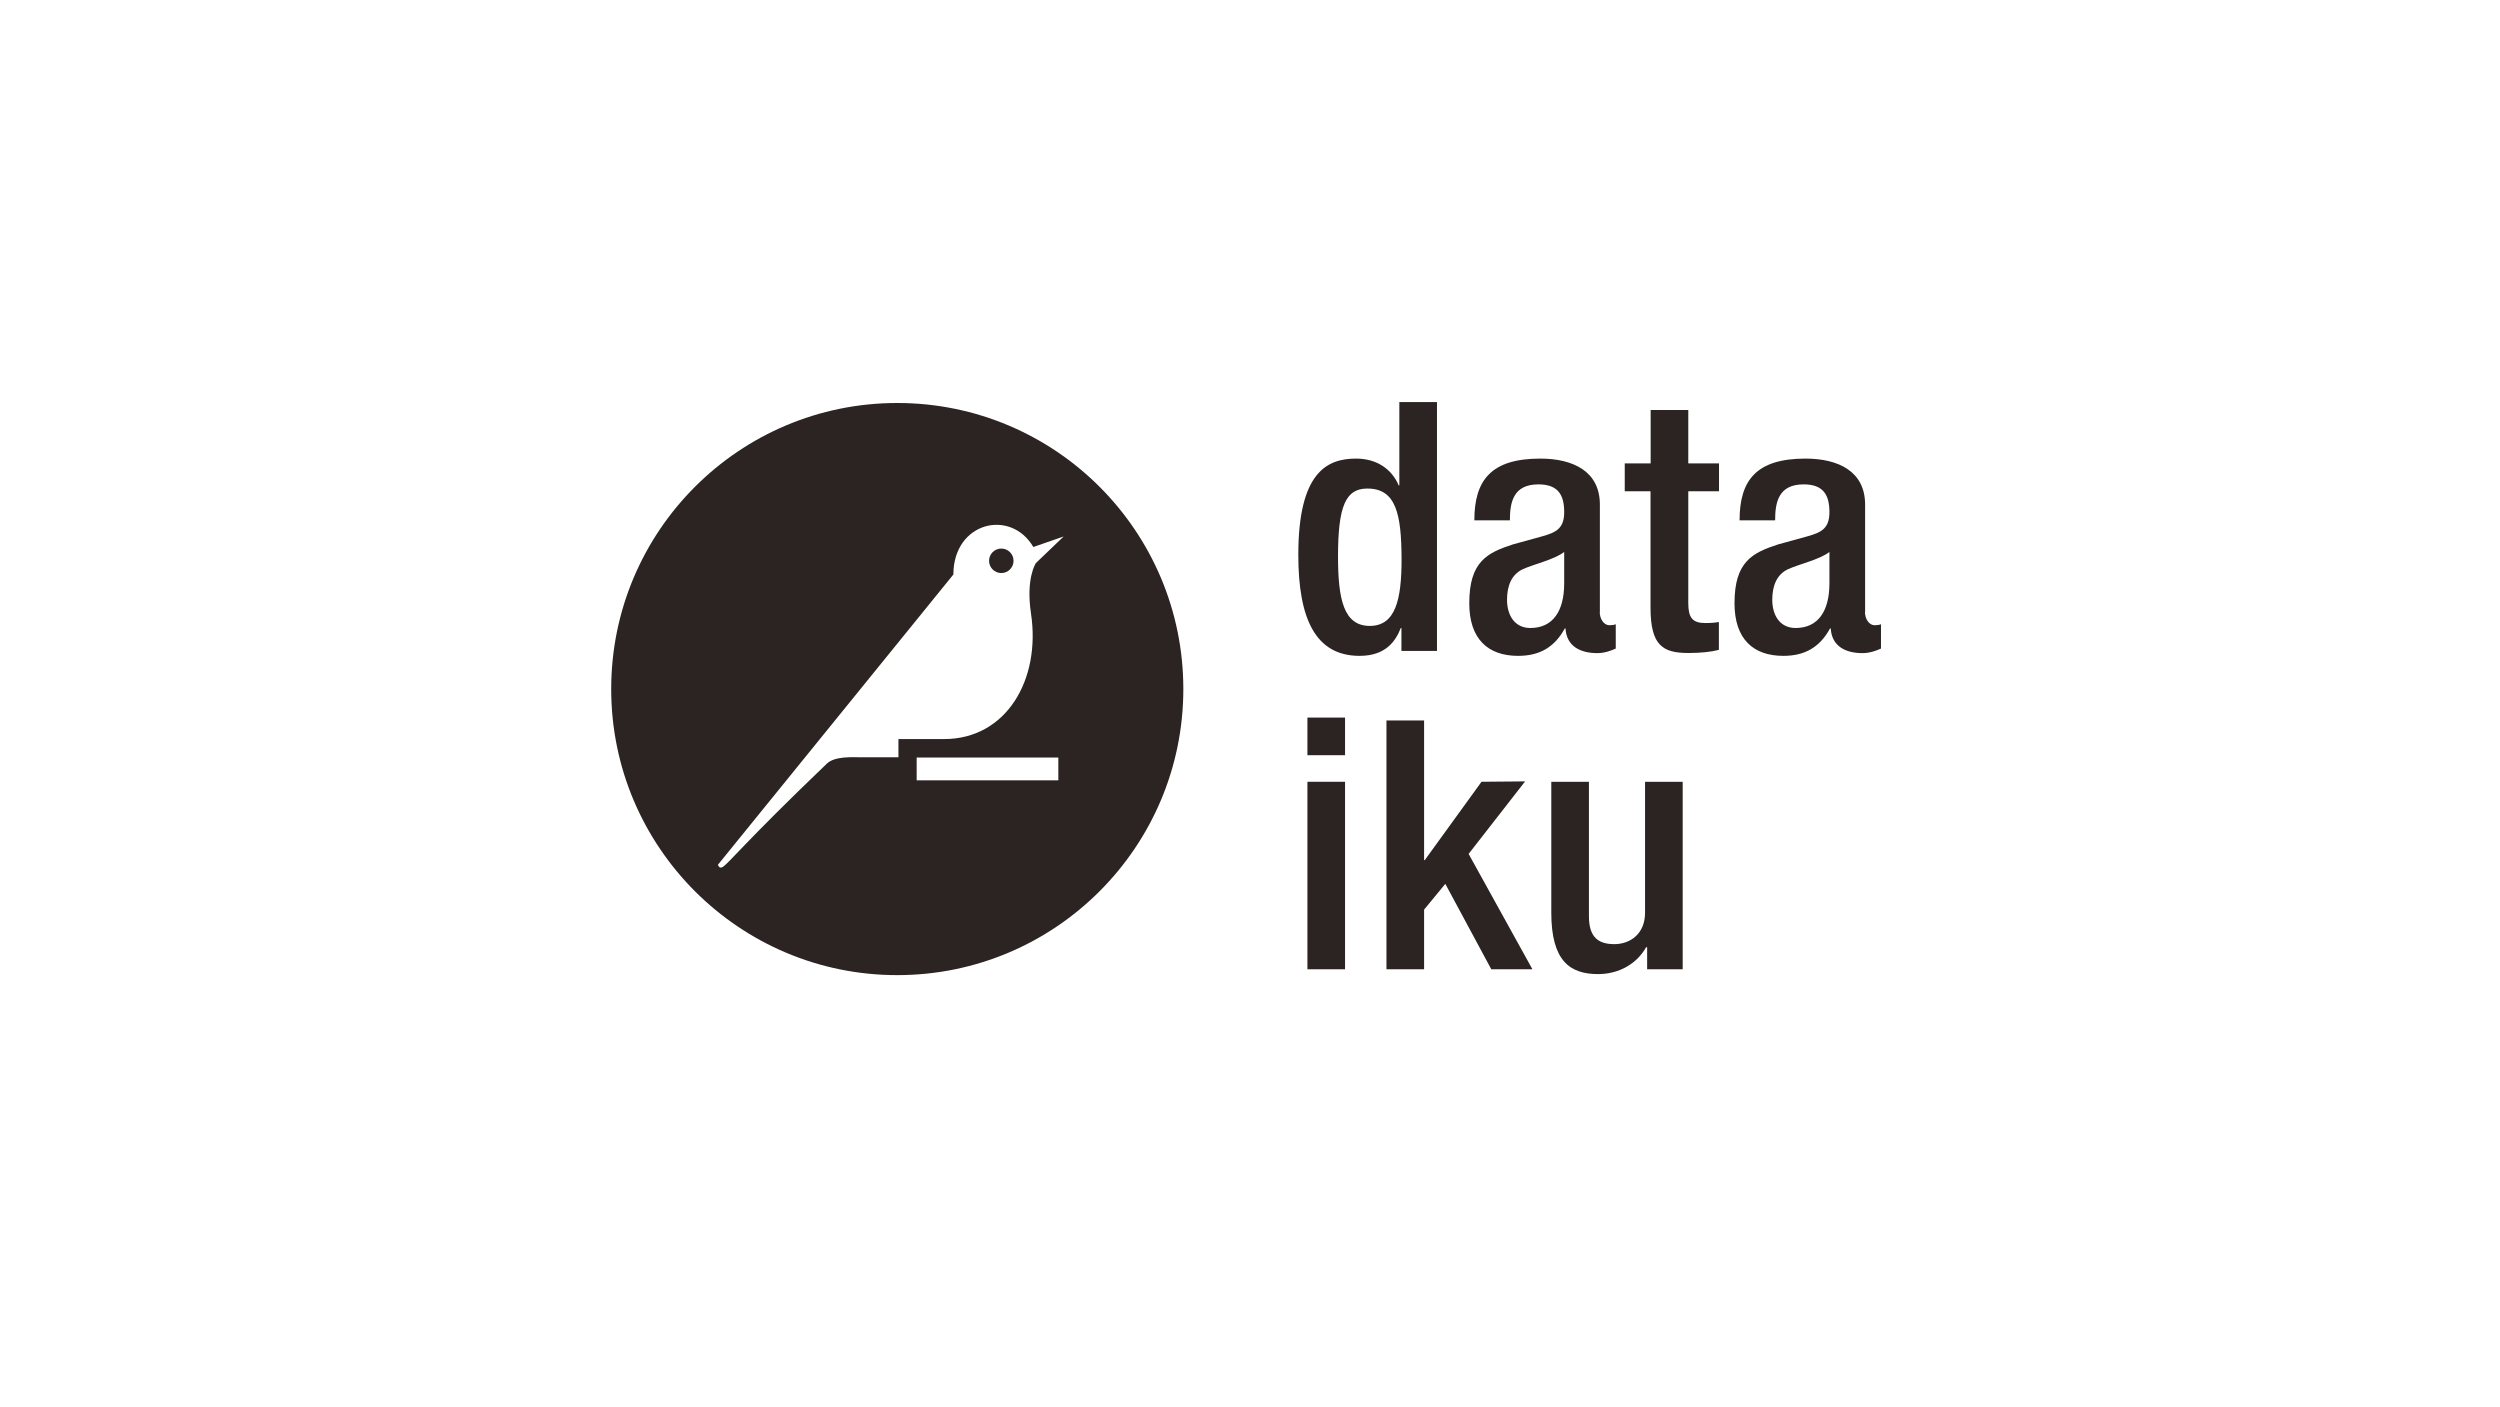
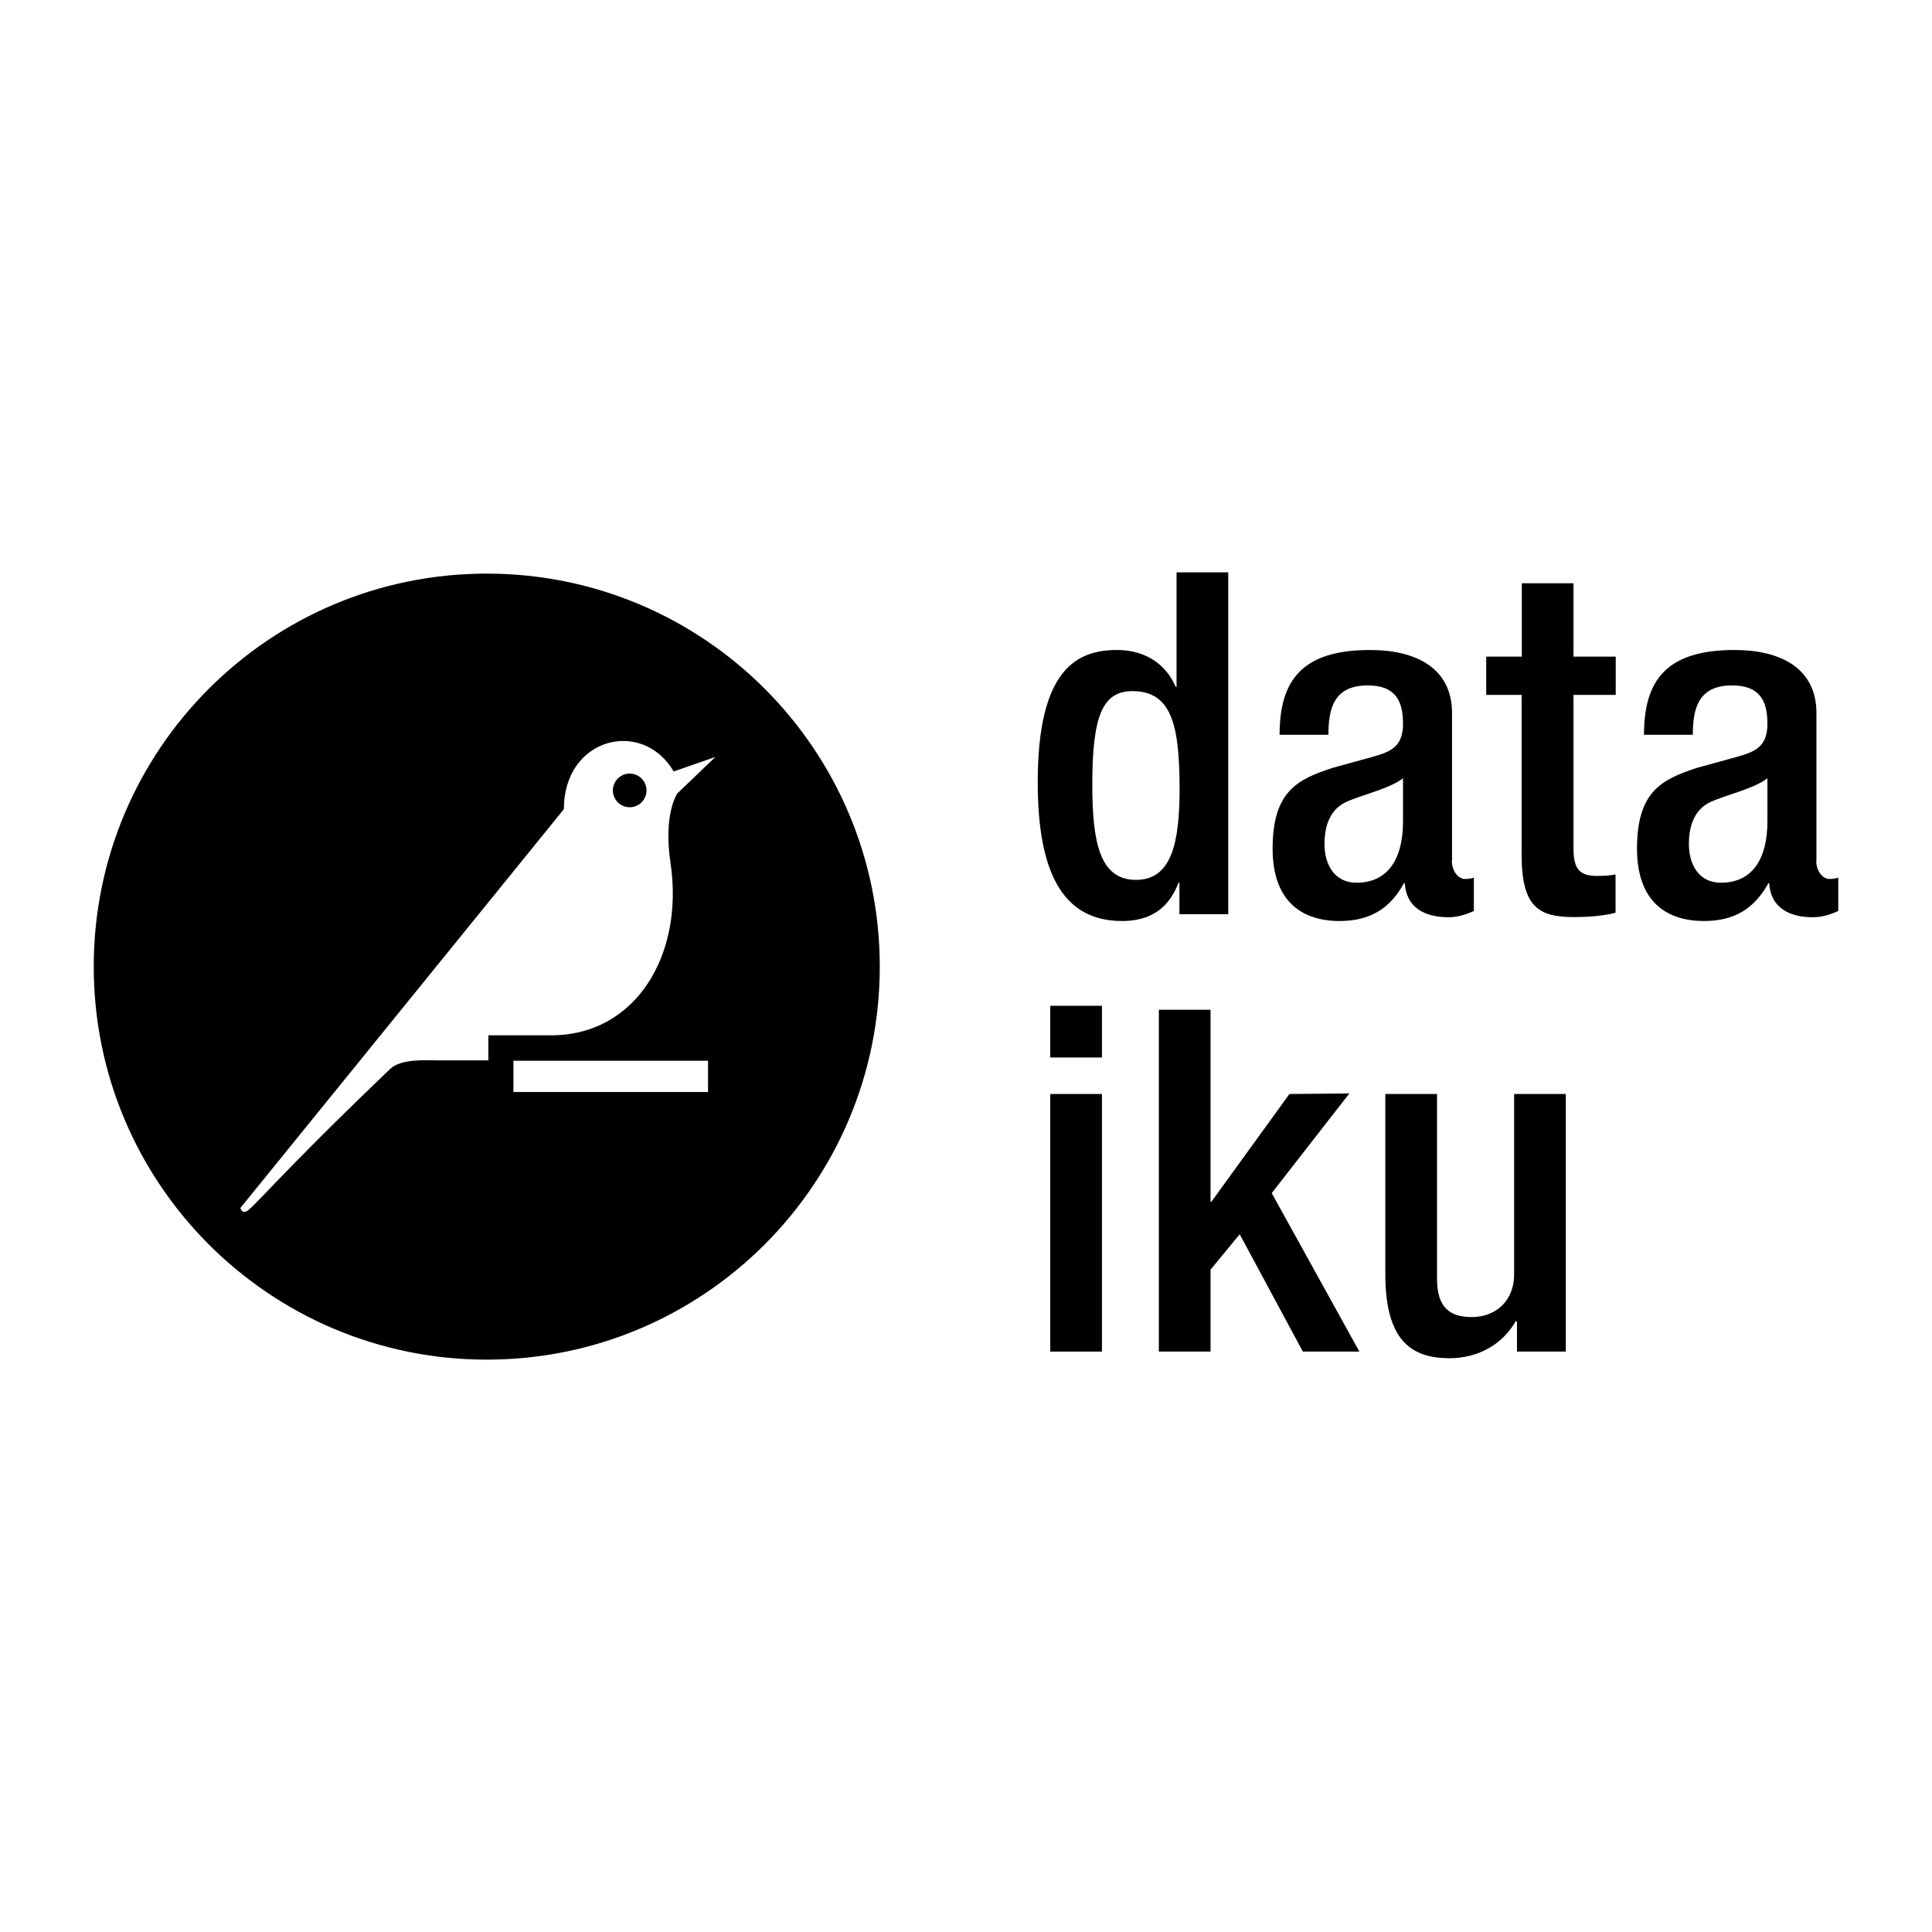
- <svg xmlns="http://www.w3.org/2000/svg" version="1.1" id="Calque_1" x="0px" y="0px" viewBox="0 0 1920 1080" enable-background="new 0 0 1920 1080" xml:space="preserve">
-   <g>
-     <g>
-       <circle fill="#2B2422" cx="769" cy="430.7" r="9.4" />
-       <path fill="#2B2422" d="M689.1,309.5c-121.3,0-219.7,98.3-219.7,219.7c0,121.3,98.4,219.7,219.7,219.7    c121.3,0,219.7-98.4,219.7-219.7C908.8,407.8,810.4,309.5,689.1,309.5z M812.9,599.3H704v-17.5h108.8V599.3z M795.6,432.4    c0,0-7.9,11.5-3.8,38.7c7.7,51.1-19.1,96.5-66.7,96.5H690v14c0,0-21.2,0-28.1,0s-20.7-1.1-26.9,4.9c-62.5,59.8-75.7,77-80.1,79.4    c-2.8,1.5-3.5-1.8-3.5-1.8l180.8-222.9c0-40.2,43.9-50.9,61.4-21.1l23.3-8.1L795.6,432.4z" />
-     </g>
-     <g>
-       <path fill="#2B2422" d="M1076.3,482.3h-0.5c-3.7,9.4-11,21.4-31.6,21.4c-33.7,0-47.1-28.1-47.1-77.6c0-64,22.5-73.9,44.4-73.9    c15.5,0,27.3,7.8,32.7,20.6h0.5v-64h28.9v191.1h-27.3V482.3z M1050.1,375.2c-16.6,0-22.5,13.4-22.5,52.2    c0,32.7,4.3,53.3,24.4,53.3c19.8,0,24.4-20.3,24.4-51.1C1076.3,395,1072.3,375.2,1050.1,375.2z" />
-       <path fill="#2B2422" d="M1228.6,470c0,5.4,3.2,10.2,7.5,10.2c1.9,0,3.7-0.3,4.8-0.8v18.7c-3.5,1.6-8.6,3.5-14.2,3.5    c-12.8,0-23.6-5.1-24.4-19h-0.5c-7.8,14.2-19,21.1-35.9,21.1c-23,0-37.5-12.8-37.5-40.4c0-32.1,13.9-38.8,33.5-45.2l22.5-6.2    c10.4-2.9,16.9-5.9,16.9-18.5c0-13.1-4.5-21.4-19.8-21.4c-19.3,0-21.9,13.7-21.9,27.6h-27.3c0-30.5,12.6-47.4,50.6-47.4    c25.4,0,45.8,9.9,45.8,35.3V470z M1201.3,423.9c-7.5,5.9-23.6,9.4-32.1,13.4c-8.3,4-11.8,12.6-11.8,23.3c0,12,5.9,21.7,17.9,21.7    c17.4,0,26-13.1,26-34.3V423.9z" />
-       <path fill="#2B2422" d="M1247.9,355.9h19.8v-41h28.9v41h23.6v21.4h-23.6v85.9c0,11.2,3.2,15.3,13.1,15.3c4.3,0,7.8-0.3,10.4-0.8    v21.4c-6.2,1.6-14.2,2.4-23.3,2.4c-19.5,0-29.2-5.4-29.2-34.8v-89.4h-19.8V355.9z" />
-       <path fill="#2B2422" d="M1432.3,470c0,5.4,3.2,10.2,7.5,10.2c1.9,0,3.7-0.3,4.8-0.8v18.7c-3.5,1.6-8.6,3.5-14.2,3.5    c-12.8,0-23.6-5.1-24.4-19h-0.5c-7.8,14.2-19,21.1-35.9,21.1c-23,0-37.5-12.8-37.5-40.4c0-32.1,13.9-38.8,33.5-45.2l22.5-6.2    c10.4-2.9,16.9-5.9,16.9-18.5c0-13.1-4.5-21.4-19.8-21.4c-19.3,0-21.9,13.7-21.9,27.6H1336c0-30.5,12.6-47.4,50.6-47.4    c25.4,0,45.8,9.9,45.8,35.3V470z M1405,423.9c-7.5,5.9-23.6,9.4-32.1,13.4c-8.3,4-11.8,12.6-11.8,23.3c0,12,5.9,21.7,17.9,21.7    c17.4,0,26-13.1,26-34.3V423.9z" />
-       <path fill="#2B2422" d="M1004.1,551.1h28.9v28.9h-28.9V551.1z M1004.1,600.4h28.9v144h-28.9V600.4z" />
-       <path fill="#2B2422" d="M1064.8,553.3h28.9v107.3h0.5l43.6-60.2l33.5-0.3l-43.4,55.7l49,88.6h-31.6l-35.3-65.6l-16.3,19.8v45.8    h-28.9V553.3z" />
-       <path fill="#2B2422" d="M1265,727.5h-0.8c-7.2,12.8-20.9,20.6-36.9,20.6c-21.4,0-35.9-9.9-35.9-47.1V600.4h28.9v103.3    c0,16.1,7.2,21.4,19.5,21.4s23.6-8,23.6-24.1V600.4h28.9v144H1265V727.5z" />
+ <svg xmlns="http://www.w3.org/2000/svg" version="1.1" width="1080" height="1080" viewBox="0 0 1080 1080" xml:space="preserve">
+   <defs>
+ </defs>
+   <g transform="matrix(1 0 0 1 540 540)" id="06bed5c8-701f-47db-9343-da228c5be55e">
+     <rect style="stroke: none; stroke-width: 1; stroke-dasharray: none; stroke-linecap: butt; stroke-dashoffset: 0; stroke-linejoin: miter; stroke-miterlimit: 4; fill: rgb(255,255,255); fill-rule: nonzero; opacity: 1; visibility: hidden;" vector-effect="non-scaling-stroke" x="-540" y="-540" rx="0" ry="0" width="1080" height="1080" />
+   </g>
+   <g transform="matrix(1 0 0 1 540 540)" id="07e6db31-9198-4647-82ad-ea1c79068795">
+ </g>
+   <g transform="matrix(1 0 0 1 540 540)">
+     <g style="" vector-effect="non-scaling-stroke">
+       <g transform="matrix(1 0 0 1 -188 -98.15)">
+         <circle style="stroke: none; stroke-width: 1; stroke-dasharray: none; stroke-linecap: butt; stroke-dashoffset: 0; stroke-linejoin: miter; stroke-miterlimit: 4; fill: rgb(0,0,0); fill-rule: nonzero; opacity: 1;" vector-effect="non-scaling-stroke" cx="0" cy="0" r="9.4" />
+       </g>
+       <g transform="matrix(1 0 0 1 -267.9 0.35)">
+         <path style="stroke: none; stroke-width: 1; stroke-dasharray: none; stroke-linecap: butt; stroke-dashoffset: 0; stroke-linejoin: miter; stroke-miterlimit: 4; fill: rgb(0,0,0); fill-rule: nonzero; opacity: 1;" vector-effect="non-scaling-stroke" transform=" translate(-689.1, -529.2)" d="M 689.1 309.5 C 567.8 309.5 469.4 407.8 469.4 529.2 C 469.4 650.5 567.8 748.9 689.1 748.9 C 810.4 748.9 908.8 650.5 908.8 529.2 C 908.8 407.8 810.4 309.5 689.1 309.5 z M 812.9 599.3 L 704 599.3 L 704 581.8 L 812.8 581.8 L 812.8 599.3 z M 795.6 432.4 C 795.6 432.4 787.7 443.9 791.8 471.1 C 799.5 522.2 772.7 567.6 725.1 567.6 L 690 567.6 L 690 581.6 C 690 581.6 668.8 581.6 661.9 581.6 C 655 581.6 641.2 580.5 635 586.5 C 572.5 646.3 559.3 663.5 554.9 665.9 C 552.1 667.4 551.4 664.1 551.4 664.1 L 732.2 441.2 C 732.2 401 776.1 390.3 793.6 420.1 L 816.9 412 L 795.6 432.4 z" stroke-linecap="round" />
+       </g>
+       <g transform="matrix(1 0 0 1 93.35 -122.6)">
+         <path style="stroke: none; stroke-width: 1; stroke-dasharray: none; stroke-linecap: butt; stroke-dashoffset: 0; stroke-linejoin: miter; stroke-miterlimit: 4; fill: rgb(0,0,0); fill-rule: nonzero; opacity: 1;" vector-effect="non-scaling-stroke" transform=" translate(-1050.35, -406.25)" d="M 1076.3 482.3 L 1075.8 482.3 C 1072.1 491.7 1064.8 503.7 1044.2 503.7 C 1010.5 503.7 997.1 475.6 997.1 426.1 C 997.1 362.1 1019.6 352.2 1041.5 352.2 C 1057 352.2 1068.8 360 1074.2 372.8 L 1074.7 372.8 L 1074.7 308.8 L 1103.6 308.8 L 1103.6 499.9 L 1076.3 499.9 L 1076.3 482.3 z M 1050.1 375.2 C 1033.5 375.2 1027.6 388.6 1027.6 427.4 C 1027.6 460.1 1031.9 480.7 1052 480.7 C 1071.8 480.7 1076.4 460.4 1076.4 429.6 C 1076.3 395 1072.3 375.2 1050.1 375.2 z" stroke-linecap="round" />
+       </g>
+       <g transform="matrix(1 0 0 1 227.65 -100.9)">
+         <path style="stroke: none; stroke-width: 1; stroke-dasharray: none; stroke-linecap: butt; stroke-dashoffset: 0; stroke-linejoin: miter; stroke-miterlimit: 4; fill: rgb(0,0,0); fill-rule: nonzero; opacity: 1;" vector-effect="non-scaling-stroke" transform=" translate(-1184.65, -427.95)" d="M 1228.6 470 C 1228.6 475.4 1231.8 480.2 1236.1 480.2 C 1238 480.2 1239.8 479.9 1240.9 479.4 L 1240.9 498.1 C 1237.4 499.7 1232.3 501.6 1226.7 501.6 C 1213.9 501.6 1203.1 496.5 1202.3 482.6 L 1201.8 482.6 C 1194 496.8 1182.8 503.7 1165.9 503.7 C 1142.9 503.7 1128.4 490.9 1128.4 463.3 C 1128.4 431.2 1142.3 424.5 1161.9 418.1 L 1184.4 411.9 C 1194.8 409 1201.3 406 1201.3 393.4 C 1201.3 380.3 1196.8 372 1181.5 372 C 1162.2 372 1159.6 385.7 1159.6 399.6 L 1132.3 399.6 C 1132.3 369.1 1144.9 352.2 1182.9 352.2 C 1208.3 352.2 1228.7 362.1 1228.7 387.5 L 1228.7 470 z M 1201.3 423.9 C 1193.8 429.8 1177.7 433.3 1169.2 437.3 C 1160.9 441.3 1157.4 449.9 1157.4 460.6 C 1157.4 472.6 1163.3 482.3 1175.3 482.3 C 1192.7 482.3 1201.3 469.2 1201.3 448 L 1201.3 423.9 z" stroke-linecap="round" />
+       </g>
+       <g transform="matrix(1 0 0 1 327 -120.65)">
+         <path style="stroke: none; stroke-width: 1; stroke-dasharray: none; stroke-linecap: butt; stroke-dashoffset: 0; stroke-linejoin: miter; stroke-miterlimit: 4; fill: rgb(0,0,0); fill-rule: nonzero; opacity: 1;" vector-effect="non-scaling-stroke" transform=" translate(-1284, -408.2)" d="M 1247.9 355.9 L 1267.7 355.9 L 1267.7 314.9 L 1296.6 314.9 L 1296.6 355.9 L 1320.2 355.9 L 1320.2 377.3 L 1296.6 377.3 L 1296.6 463.2 C 1296.6 474.4 1299.8 478.5 1309.7 478.5 C 1314 478.5 1317.5 478.2 1320.1 477.7 L 1320.1 499.1 C 1313.9 500.7 1305.9 501.5 1296.8 501.5 C 1277.3 501.5 1267.6 496.1 1267.6 466.7 L 1267.6 377.3 L 1247.8 377.3 L 1247.8 355.9 z" stroke-linecap="round" />
+       </g>
+       <g transform="matrix(1 0 0 1 431.35 -100.9)">
+         <path style="stroke: none; stroke-width: 1; stroke-dasharray: none; stroke-linecap: butt; stroke-dashoffset: 0; stroke-linejoin: miter; stroke-miterlimit: 4; fill: rgb(0,0,0); fill-rule: nonzero; opacity: 1;" vector-effect="non-scaling-stroke" transform=" translate(-1388.35, -427.95)" d="M 1432.3 470 C 1432.3 475.4 1435.5 480.2 1439.8 480.2 C 1441.7 480.2 1443.5 479.9 1444.6 479.4 L 1444.6 498.1 C 1441.1 499.7 1436 501.6 1430.4 501.6 C 1417.6 501.6 1406.8 496.5 1406 482.6 L 1405.5 482.6 C 1397.7 496.8 1386.5 503.7 1369.6 503.7 C 1346.6 503.7 1332.1 490.9 1332.1 463.3 C 1332.1 431.2 1346 424.5 1365.6 418.1 L 1388.1 411.9 C 1398.5 409 1405 406 1405 393.4 C 1405 380.3 1400.5 372 1385.2 372 C 1365.9 372 1363.3 385.7 1363.3 399.6 L 1336 399.6 C 1336 369.1 1348.6 352.2 1386.6 352.2 C 1412 352.2 1432.4 362.1 1432.4 387.5 L 1432.4 470 z M 1405 423.9 C 1397.5 429.8 1381.4 433.3 1372.9 437.3 C 1364.6 441.3 1361.1 449.9 1361.1 460.6 C 1361.1 472.6 1367 482.3 1379 482.3 C 1396.4 482.3 1405 469.2 1405 448 L 1405 423.9 z" stroke-linecap="round" />
+       </g>
+       <g transform="matrix(1 0 0 1 61.55 118.9)">
+         <path style="stroke: none; stroke-width: 1; stroke-dasharray: none; stroke-linecap: butt; stroke-dashoffset: 0; stroke-linejoin: miter; stroke-miterlimit: 4; fill: rgb(0,0,0); fill-rule: nonzero; opacity: 1;" vector-effect="non-scaling-stroke" transform=" translate(-1018.55, -647.75)" d="M 1004.1 551.1 L 1033 551.1 L 1033 580 L 1004.1 580 L 1004.1 551.1 z M 1004.1 600.4 L 1033 600.4 L 1033 744.4 L 1004.1 744.4 L 1004.1 600.4 z" stroke-linecap="round" />
+       </g>
+       <g transform="matrix(1 0 0 1 163.85 120)">
+         <path style="stroke: none; stroke-width: 1; stroke-dasharray: none; stroke-linecap: butt; stroke-dashoffset: 0; stroke-linejoin: miter; stroke-miterlimit: 4; fill: rgb(0,0,0); fill-rule: nonzero; opacity: 1;" vector-effect="non-scaling-stroke" transform=" translate(-1120.85, -648.85)" d="M 1064.8 553.3 L 1093.7 553.3 L 1093.7 660.6 L 1094.2 660.6 L 1137.8 600.4 L 1171.3 600.1 L 1127.9 655.8 L 1176.9 744.4 L 1145.3 744.4 L 1110 678.8 L 1093.7 698.6 L 1093.7 744.4 L 1064.8 744.4 L 1064.8 553.3 z" stroke-linecap="round" />
+       </g>
+       <g transform="matrix(1 0 0 1 284.85 145.4)">
+         <path style="stroke: none; stroke-width: 1; stroke-dasharray: none; stroke-linecap: butt; stroke-dashoffset: 0; stroke-linejoin: miter; stroke-miterlimit: 4; fill: rgb(0,0,0); fill-rule: nonzero; opacity: 1;" vector-effect="non-scaling-stroke" transform=" translate(-1241.85, -674.25)" d="M 1265 727.5 L 1264.2 727.5 C 1257 740.3 1243.3 748.1 1227.3 748.1 C 1205.9 748.1 1191.4 738.2 1191.4 701 L 1191.4 600.4 L 1220.3 600.4 L 1220.3 703.7 C 1220.3 719.8 1227.5 725.1 1239.8 725.1 C 1252.1 725.1 1263.4 717.1 1263.4 701 L 1263.4 600.4 L 1292.3 600.4 L 1292.3 744.4 L 1265 744.4 L 1265 727.5 z" stroke-linecap="round" />
+       </g>
    </g>
  </g>
</svg>
